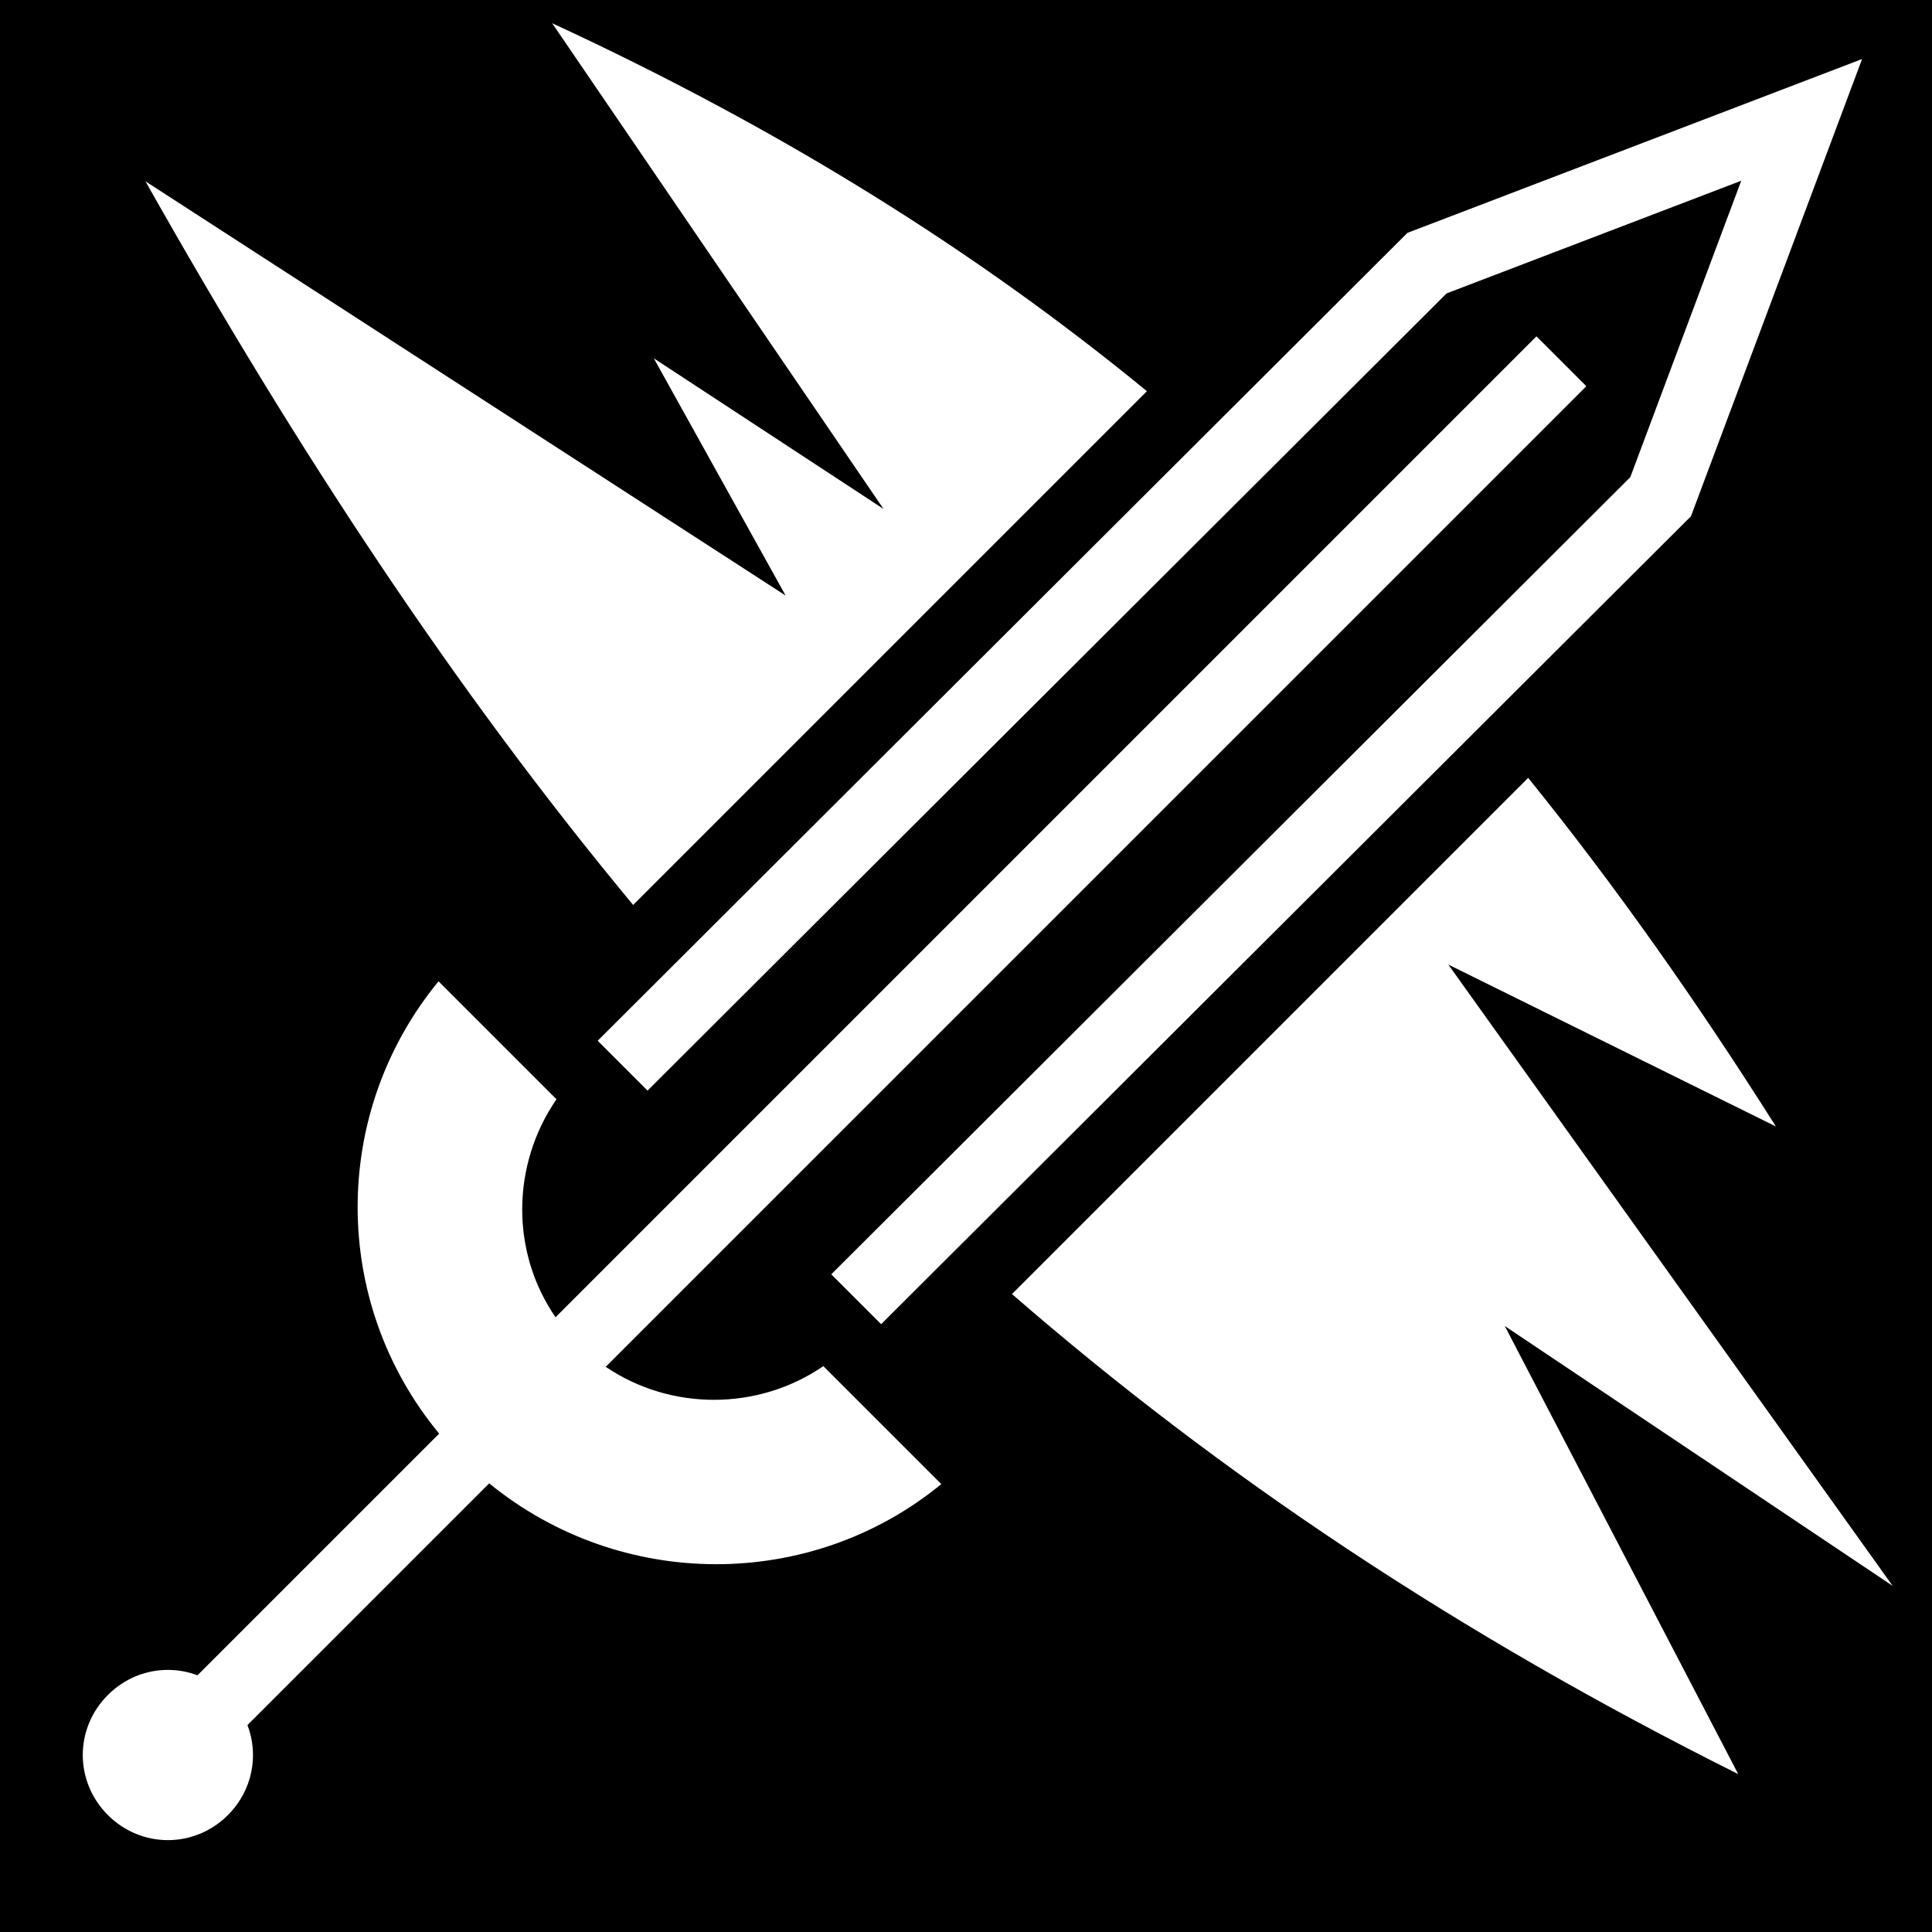
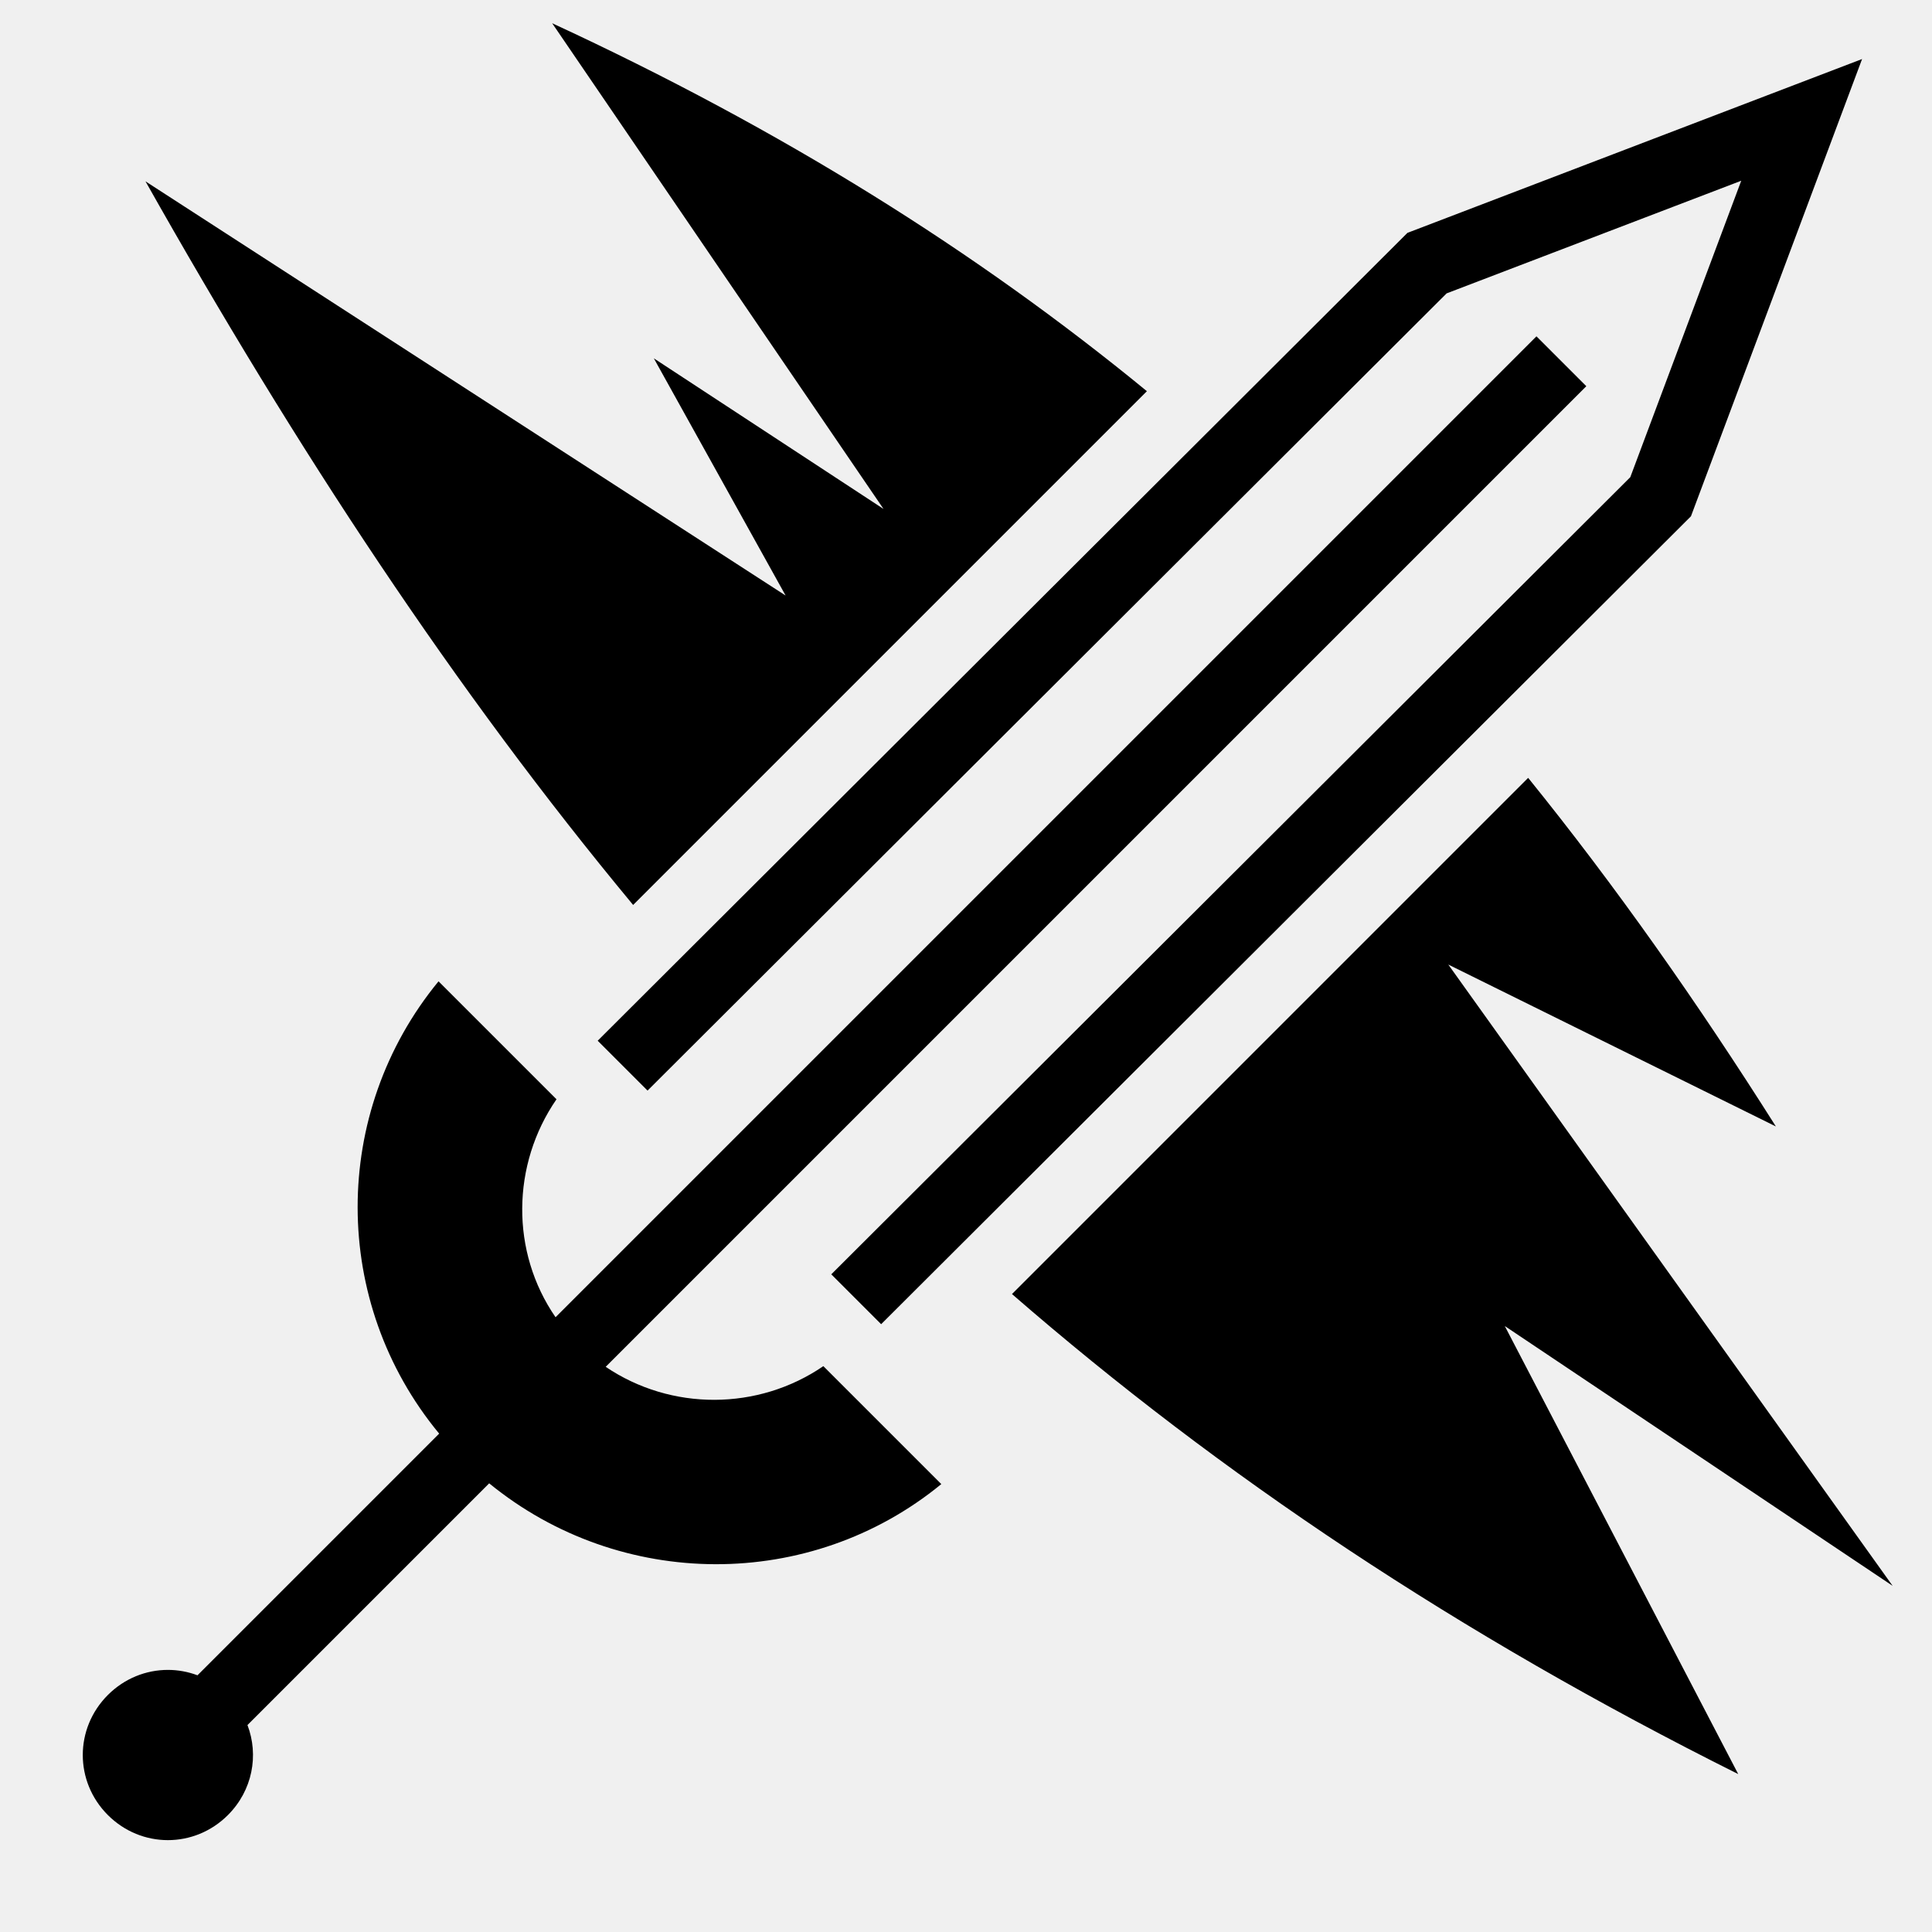
<svg xmlns="http://www.w3.org/2000/svg" viewBox="0 0 512 512">
-   <path d="M0 0h512v512H0z" />
-   <path fill="#fff" d="M146.326 6.15l87.813 128.725-60.87-39.916 34.925 62.864L38.56 48.06h-.003c40.207 71.33 82.046 134.913 129.23 191.764L303.94 103.67c-45.164-37.052-96.674-69.324-157.614-97.52zm347.145 9.496L372.983 61.713l-214.59 214.09 13.213 13.215L383.367 77.75l78.078-29.85-29.402 78.56-211.746 211.25 13.213 13.214 214.61-214.106 45.35-121.172zM407.177 89.13l-259.95 259.95c-11.956-17.32-11.687-40.444.25-57.764l-31.26-31.255c-28.637 34.832-28.588 85.102.167 119.864L52.336 443.97c-2.528-.95-5.184-1.43-7.842-1.43-5.74 0-11.476 2.216-15.908 6.647-8.864 8.865-8.866 22.953 0 31.82 8.864 8.863 22.954 8.863 31.818 0 6.512-6.513 8.234-15.844 5.178-23.853l64.057-64.056c34.788 28.437 85.12 28.65 119.817.203l-31.262-31.26c-17.28 11.84-40.352 11.907-57.68.18l259.876-259.874-13.214-13.215zm-2.196 117.01L268.186 342.937c55.29 48.057 118.235 90.138 192.464 127.216L398.783 351.41l102.78 68.85-117.75-164.645 86.816 42.908c-20.895-33.04-42.523-63.772-65.65-92.382z" />
+   <path fill="#000" d="M146.326 6.15l87.813 128.725-60.87-39.916 34.925 62.864L38.56 48.06h-.003c40.207 71.33 82.046 134.913 129.23 191.764L303.94 103.67c-45.164-37.052-96.674-69.324-157.614-97.52zm347.145 9.496L372.983 61.713l-214.59 214.09 13.213 13.215L383.367 77.75l78.078-29.85-29.402 78.56-211.746 211.25 13.213 13.214 214.61-214.106 45.35-121.172zM407.177 89.13l-259.95 259.95c-11.956-17.32-11.687-40.444.25-57.764l-31.26-31.255c-28.637 34.832-28.588 85.102.167 119.864L52.336 443.97c-2.528-.95-5.184-1.43-7.842-1.43-5.74 0-11.476 2.216-15.908 6.647-8.864 8.865-8.866 22.953 0 31.82 8.864 8.863 22.954 8.863 31.818 0 6.512-6.513 8.234-15.844 5.178-23.853l64.057-64.056c34.788 28.437 85.12 28.65 119.817.203l-31.262-31.26c-17.28 11.84-40.352 11.907-57.68.18l259.876-259.874-13.214-13.215zm-2.196 117.01L268.186 342.937c55.29 48.057 118.235 90.138 192.464 127.216L398.783 351.41l102.78 68.85-117.75-164.645 86.816 42.908c-20.895-33.04-42.523-63.772-65.65-92.382z" />
</svg>
